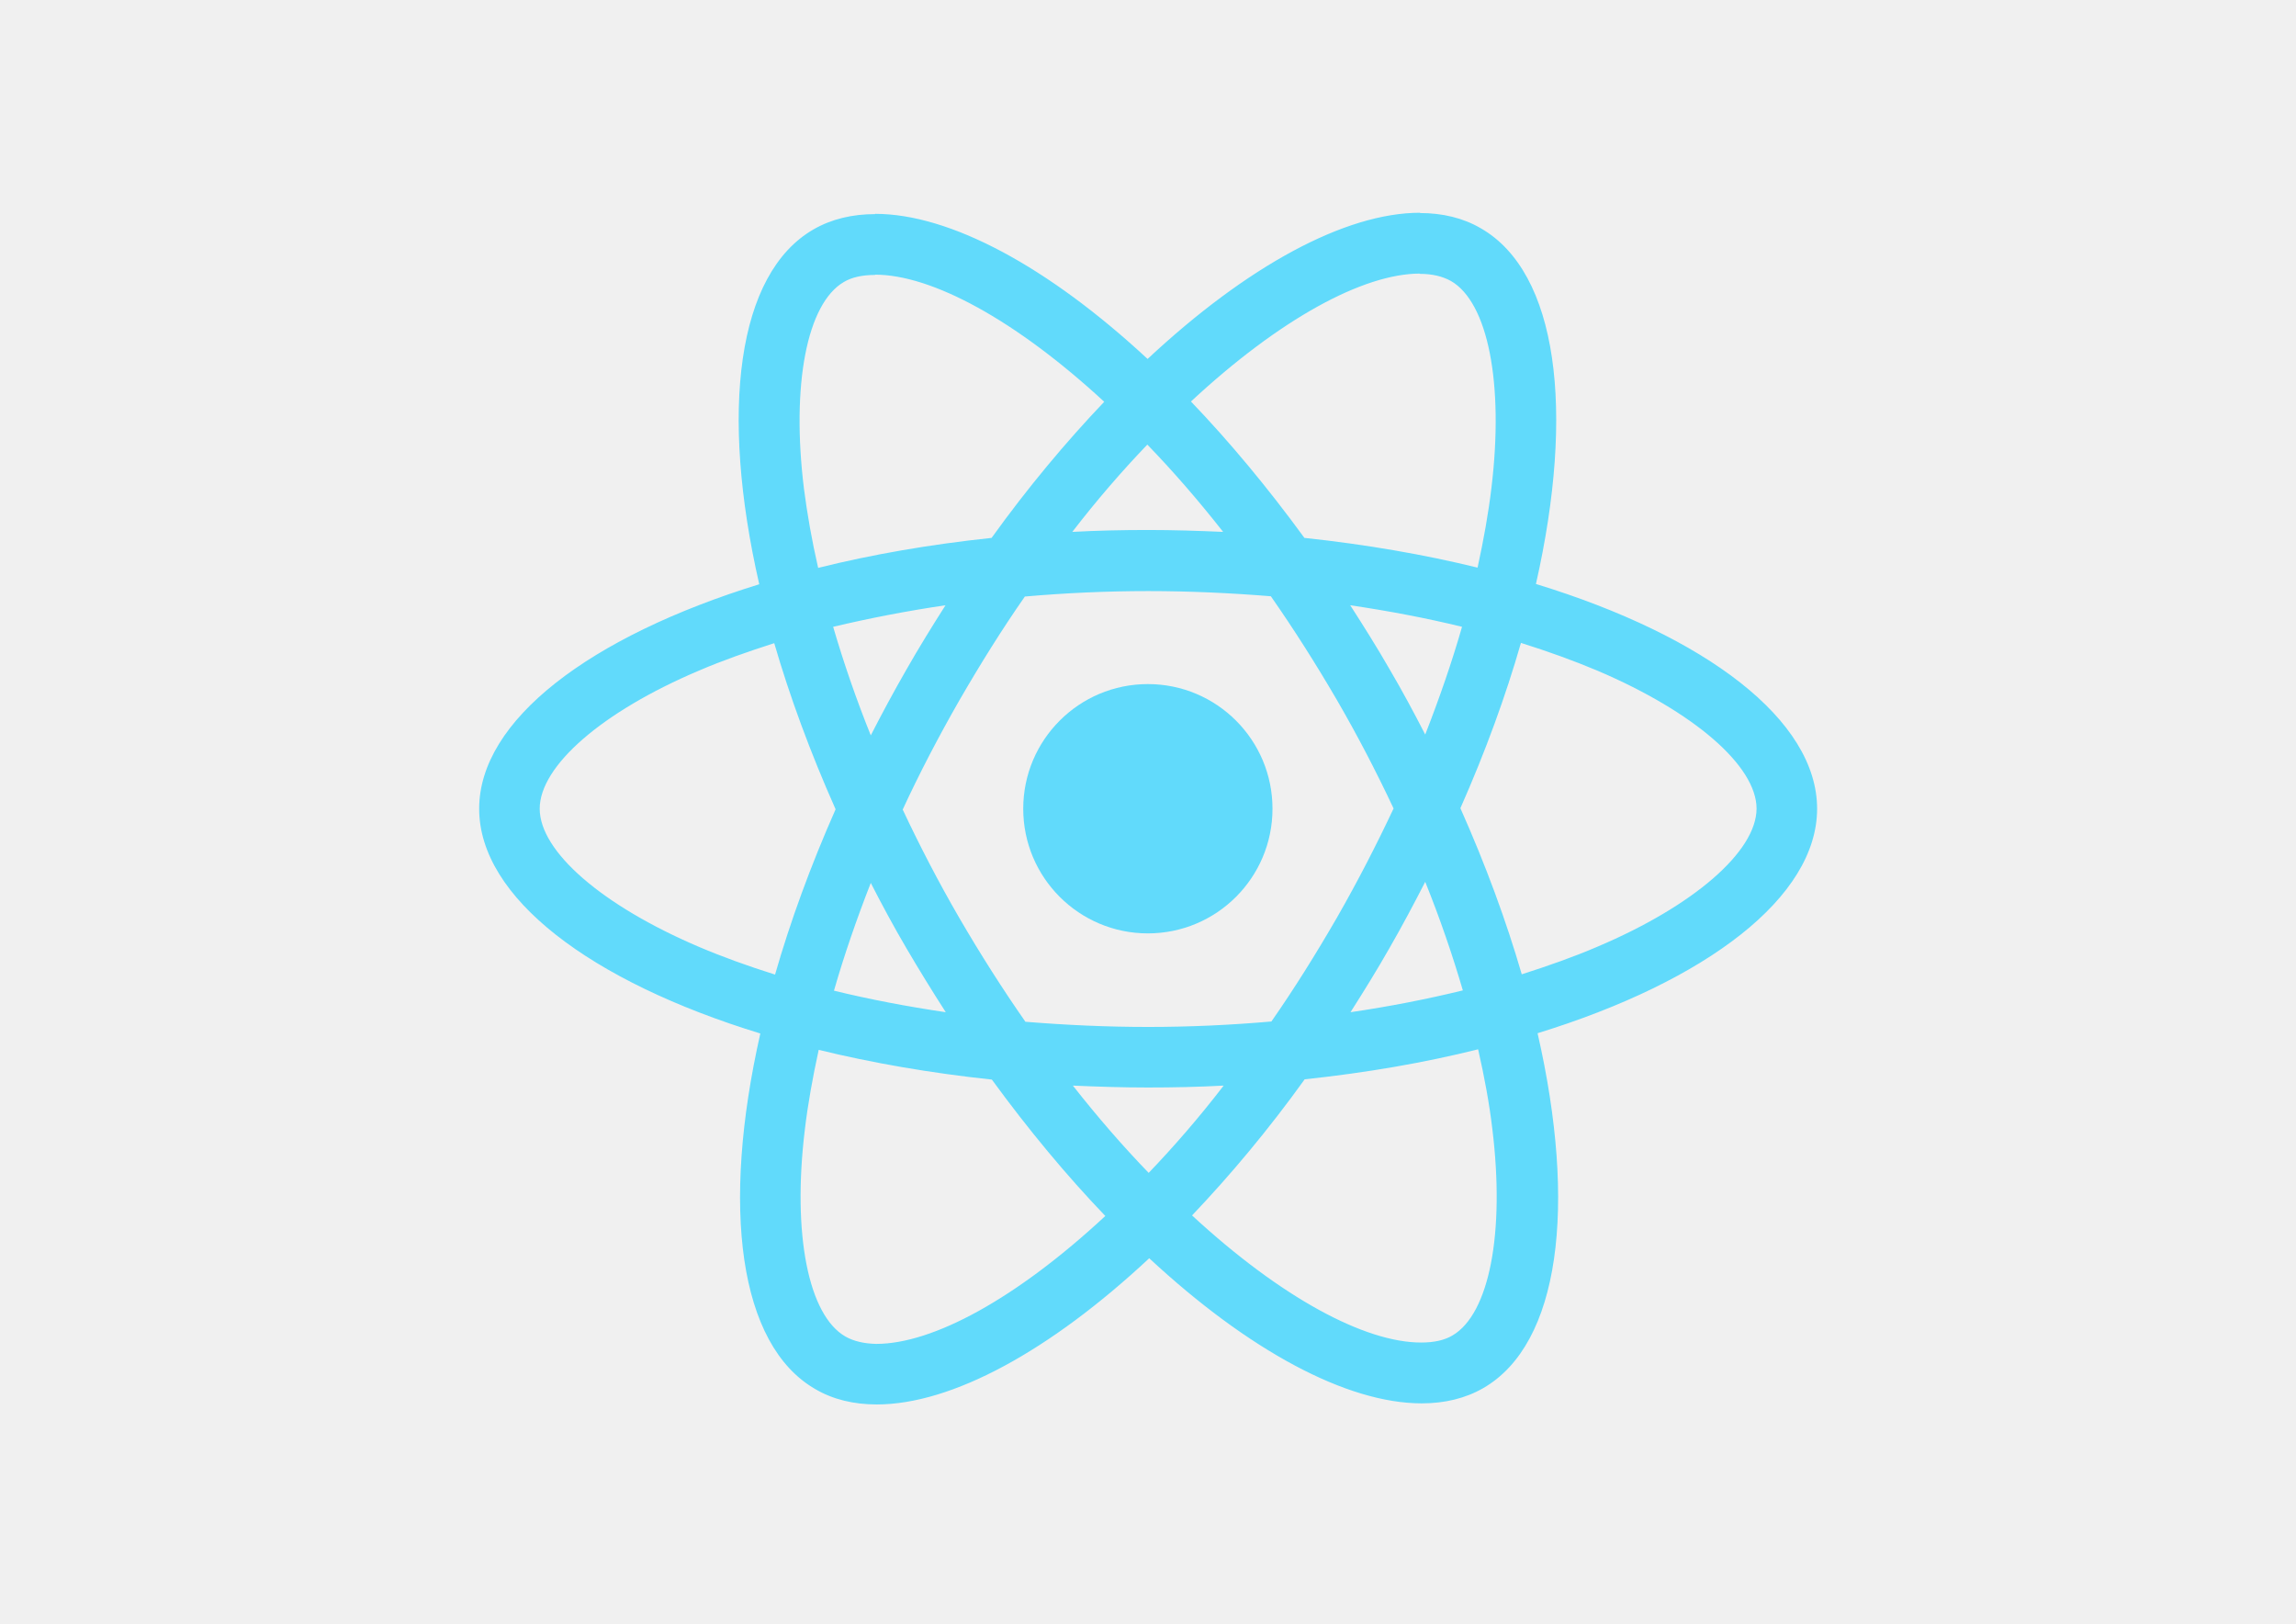
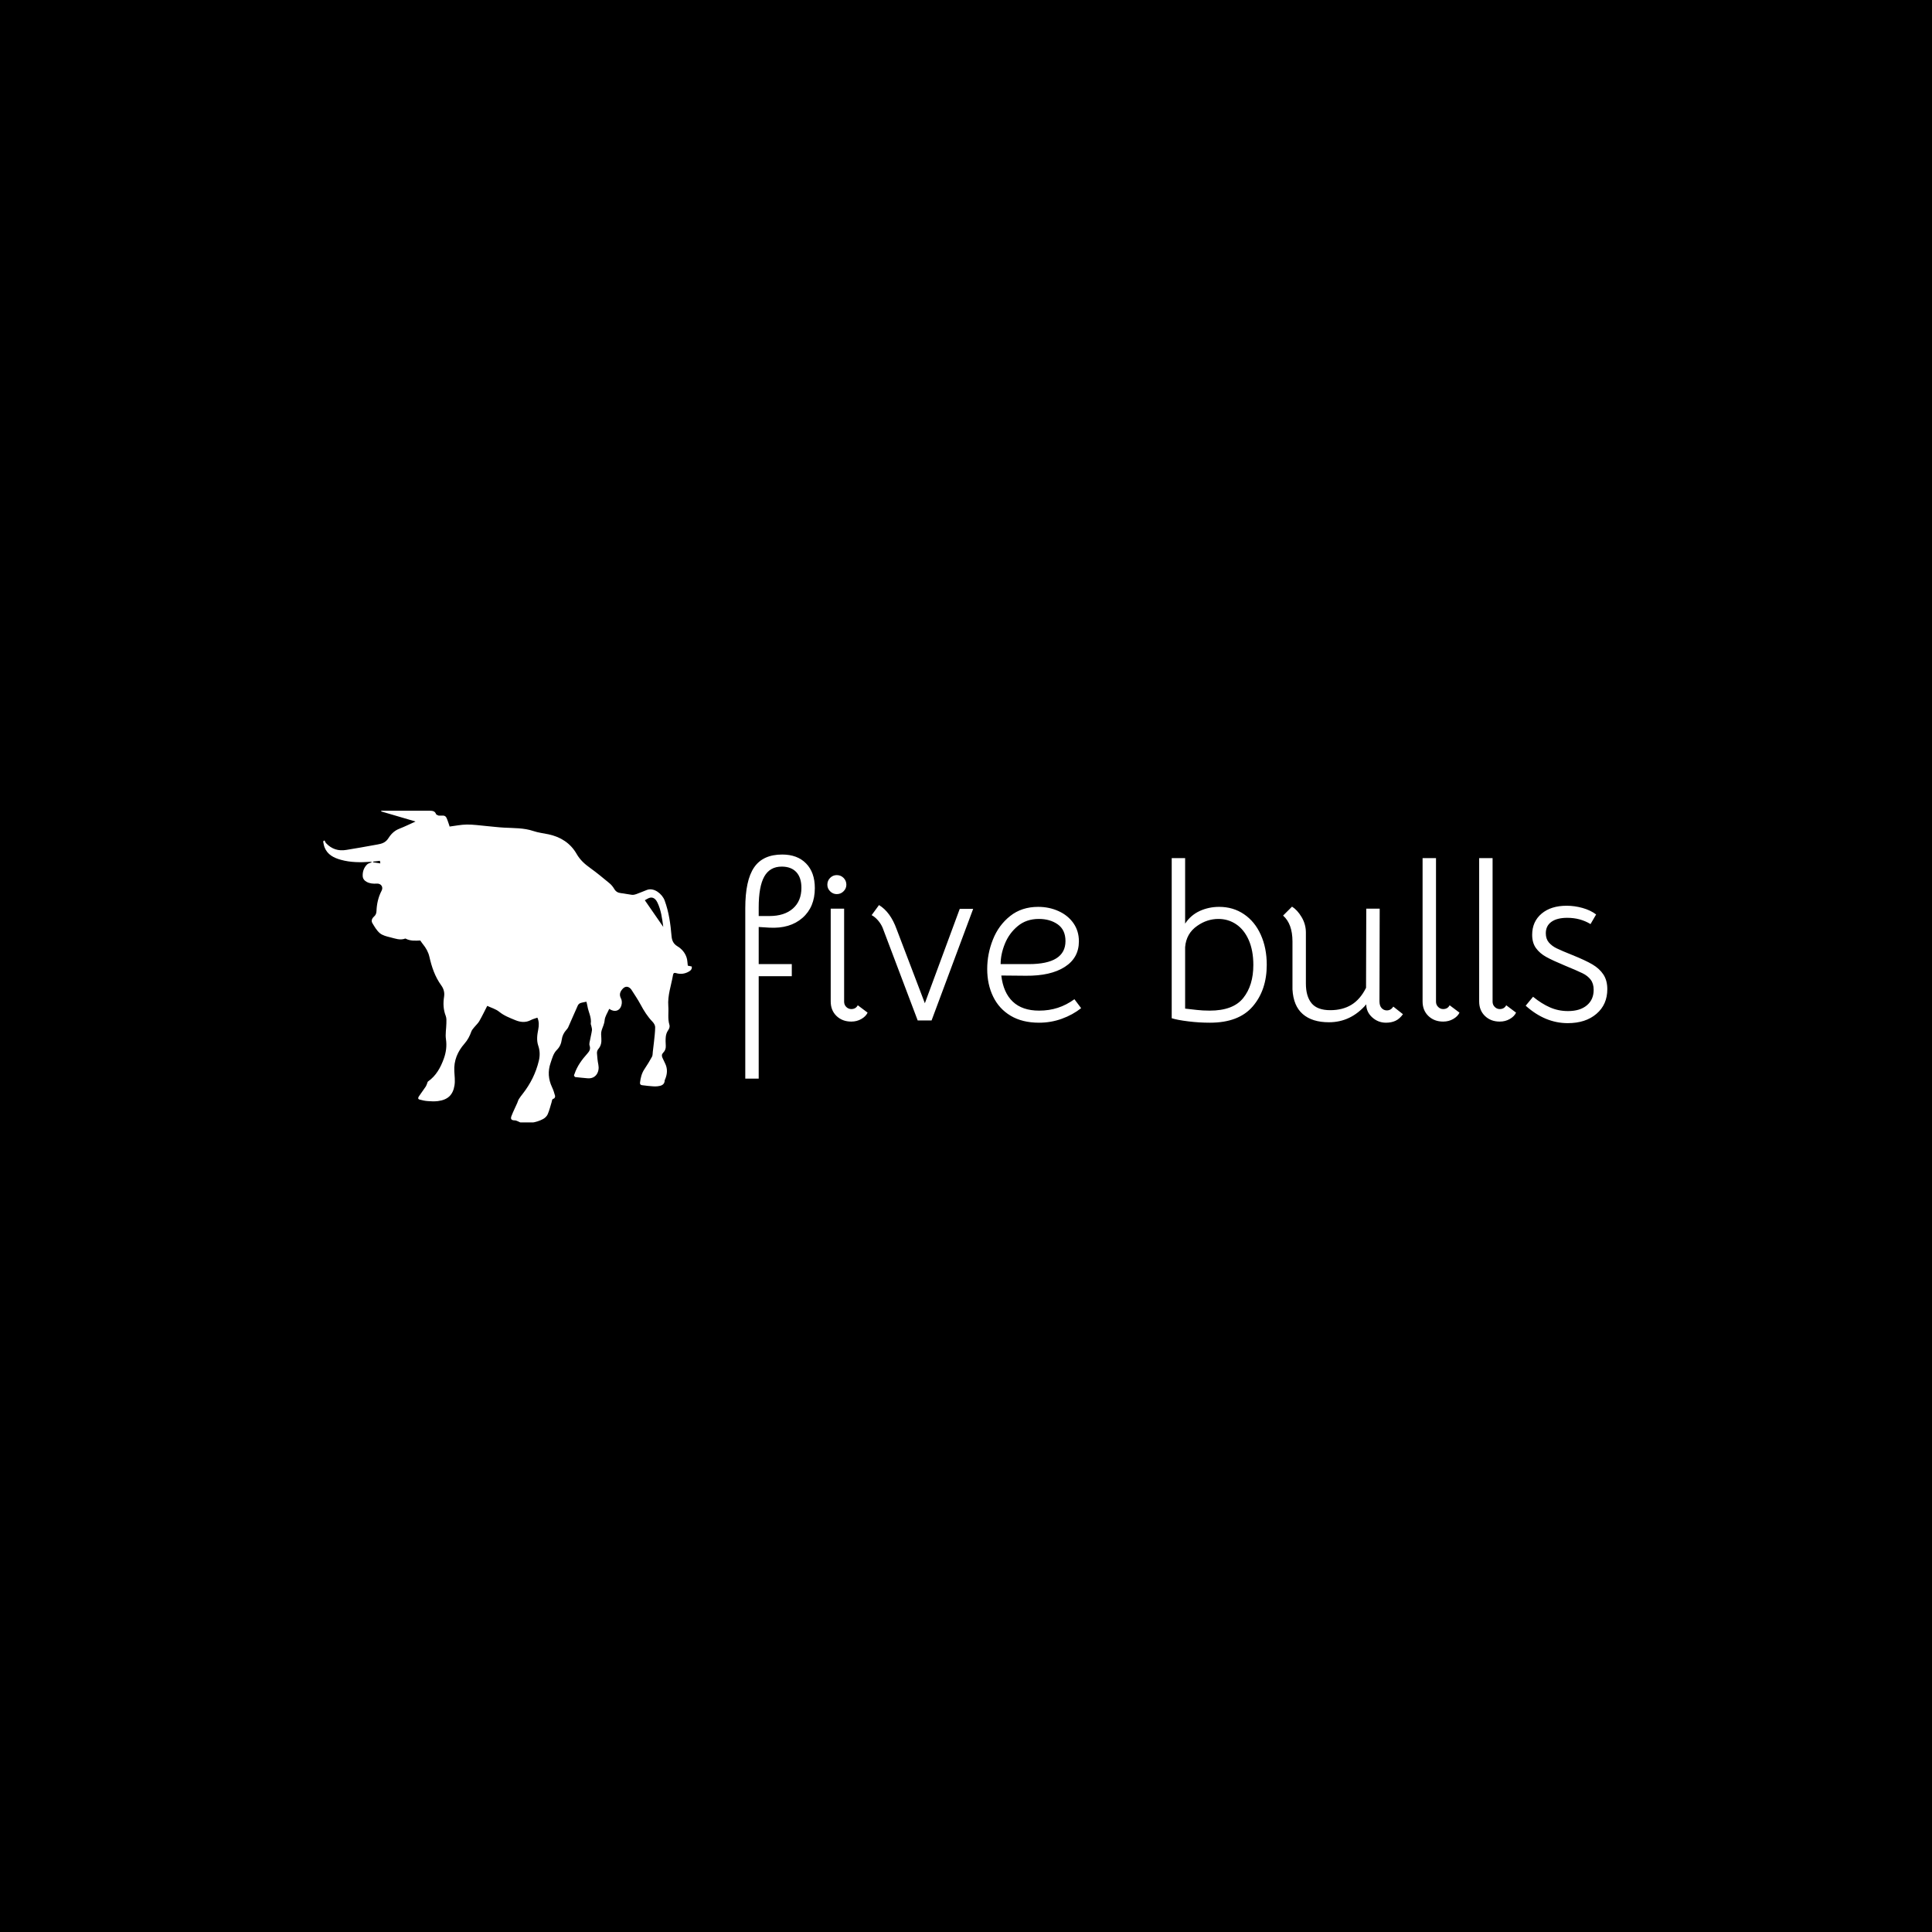
- <svg xmlns="http://www.w3.org/2000/svg" viewBox="0 0 841.9 595.3">
-   <g fill="#61DAFB">
-     <path d="M666.3 296.5c0-32.5-40.7-63.3-103.1-82.4 14.4-63.6 8-114.2-20.2-130.4-6.5-3.8-14.1-5.6-22.4-5.6v22.3c4.6 0 8.3.9 11.4 2.6 13.6 7.8 19.5 37.5 14.9 75.7-1.1 9.4-2.9 19.3-5.1 29.4-19.6-4.8-41-8.5-63.5-10.9-13.5-18.5-27.5-35.3-41.6-50 32.6-30.3 63.2-46.9 84-46.9V78c-27.5 0-63.5 19.6-99.9 53.6-36.4-33.8-72.4-53.2-99.9-53.2v22.3c20.7 0 51.4 16.5 84 46.6-14 14.7-28 31.4-41.3 49.9-22.6 2.4-44 6.1-63.6 11-2.3-10-4-19.7-5.2-29-4.7-38.2 1.1-67.9 14.6-75.8 3-1.8 6.9-2.6 11.5-2.6V78.5c-8.4 0-16 1.8-22.6 5.6-28.1 16.2-34.4 66.7-19.9 130.1-62.2 19.2-102.7 49.9-102.7 82.3 0 32.5 40.7 63.3 103.1 82.4-14.4 63.6-8 114.2 20.2 130.4 6.5 3.8 14.1 5.6 22.5 5.6 27.5 0 63.5-19.6 99.9-53.6 36.4 33.8 72.4 53.2 99.9 53.2 8.4 0 16-1.8 22.6-5.6 28.1-16.2 34.4-66.7 19.9-130.1 62-19.1 102.5-49.9 102.5-82.3zm-130.2-66.7c-3.7 12.9-8.3 26.2-13.5 39.5-4.1-8-8.4-16-13.1-24-4.6-8-9.5-15.8-14.4-23.4 14.2 2.1 27.9 4.7 41 7.9zm-45.8 106.5c-7.8 13.5-15.8 26.3-24.1 38.2-14.9 1.3-30 2-45.2 2-15.1 0-30.2-.7-45-1.9-8.3-11.9-16.4-24.6-24.2-38-7.6-13.1-14.5-26.4-20.8-39.8 6.2-13.4 13.2-26.8 20.7-39.9 7.8-13.5 15.8-26.3 24.1-38.2 14.9-1.3 30-2 45.2-2 15.1 0 30.2.7 45 1.9 8.3 11.9 16.4 24.6 24.2 38 7.6 13.1 14.5 26.4 20.8 39.8-6.3 13.4-13.2 26.8-20.7 39.9zm32.3-13c5.4 13.4 10 26.8 13.8 39.8-13.1 3.2-26.9 5.9-41.2 8 4.9-7.7 9.8-15.6 14.4-23.7 4.6-8 8.9-16.1 13-24.1zM421.2 430c-9.3-9.6-18.6-20.3-27.8-32 9 .4 18.2.7 27.5.7 9.4 0 18.7-.2 27.8-.7-9 11.7-18.3 22.4-27.5 32zm-74.4-58.9c-14.2-2.1-27.9-4.7-41-7.9 3.7-12.9 8.3-26.2 13.5-39.5 4.1 8 8.4 16 13.1 24 4.7 8 9.5 15.8 14.4 23.4zM420.7 163c9.3 9.6 18.6 20.3 27.8 32-9-.4-18.2-.7-27.5-.7-9.4 0-18.7.2-27.8.7 9-11.7 18.3-22.4 27.5-32zm-74 58.9c-4.9 7.7-9.8 15.6-14.4 23.7-4.6 8-8.9 16-13 24-5.4-13.4-10-26.8-13.8-39.8 13.1-3.1 26.9-5.8 41.2-7.9zm-90.5 125.2c-35.4-15.1-58.3-34.9-58.3-50.6 0-15.7 22.9-35.6 58.3-50.6 8.6-3.7 18-7 27.7-10.1 5.7 19.6 13.2 40 22.5 60.9-9.2 20.8-16.6 41.1-22.2 60.6-9.9-3.1-19.3-6.5-28-10.2zM310 490c-13.6-7.8-19.5-37.5-14.9-75.7 1.1-9.4 2.9-19.3 5.1-29.4 19.6 4.8 41 8.5 63.5 10.9 13.5 18.5 27.5 35.3 41.6 50-32.6 30.3-63.2 46.9-84 46.9-4.5-.1-8.3-1-11.3-2.7zm237.2-76.2c4.7 38.2-1.1 67.9-14.6 75.8-3 1.8-6.9 2.6-11.5 2.6-20.7 0-51.4-16.5-84-46.6 14-14.7 28-31.4 41.3-49.9 22.6-2.4 44-6.1 63.6-11 2.3 10.1 4.1 19.8 5.2 29.1zm38.5-66.7c-8.6 3.7-18 7-27.7 10.1-5.7-19.6-13.2-40-22.5-60.9 9.2-20.8 16.6-41.1 22.2-60.6 9.9 3.1 19.3 6.5 28.1 10.2 35.4 15.1 58.3 34.9 58.3 50.6-.1 15.7-23 35.6-58.4 50.6zM320.8 78.4z" />
-     <circle cx="420.9" cy="296.5" r="45.7" />
-     <path d="M520.5 78.1z" />
+ <svg xmlns="http://www.w3.org/2000/svg" version="1.1" width="1500" height="1500" viewBox="0 0 1500 1500">
+   <rect width="1500" height="1500" fill="#000000" />
+   <g transform="matrix(0.6666667,0,0,0.6666667,249.3939,629.4442)">
+     <svg viewBox="0 0 396 96" data-background-color="#ca3433" preserveAspectRatio="xMidYMid meet" height="363" width="1500">
+       <g id="tight-bounds" transform="matrix(1,0,0,1,0.24,-0.1762246)">
+         <svg viewBox="0 0 395.52 96.352" height="96.352" width="395.52">
+           <g>
+             <svg viewBox="0 0 589.212 143.538" height="96.352" width="395.52">
+               <g transform="matrix(1,0,0,1,193.6917,19.83768)">
+                 <svg viewBox="0 0 395.52 103.862" height="103.862" width="395.52">
+                   <g id="textblocktransform">
+                     <svg viewBox="0 0 395.52 103.862" height="103.862" width="395.52" id="textblock">
+                       <g>
+                         <svg viewBox="0 0 395.52 103.862" height="103.862" width="395.52">
+                           <g transform="matrix(1,0,0,1,0,0)">
+                             <svg width="395.52" viewBox="4 -37.1 192.73 50.1" height="103.862" data-palette-color="#ffffff">
+                               <path d="M4-25.1Q4-31.35 5.98-34.23 7.95-37.1 12.25-37.1L12.25-37.1Q15.65-37.1 17.6-35.1 19.55-33.1 19.55-29.6L19.55-29.6Q19.55-25.35 16.78-22.93 14-20.5 9.4-20.75L9.4-20.75 7-20.9 7-12.6 14.4-12.6 14.4-9.9 7-9.9 7 13 4 13 4-25.1ZM9.4-23.35Q12.75-23.35 14.65-25.03 16.55-26.7 16.55-29.65L16.55-29.65Q16.55-31.95 15.4-33.18 14.25-34.4 12.15-34.4L12.15-34.4Q9.5-34.4 8.25-32.18 7-29.95 7-25.25L7-25.25 7-23.35 9.4-23.35ZM26.1-4.2Q26.1-3.5 26.57-3.03 27.05-2.55 27.7-2.55L27.7-2.55Q28.7-2.55 29.15-3.4L29.15-3.4 31.35-1.75Q30.95-0.9 29.95-0.33 28.95 0.25 27.7 0.25L27.7 0.25Q25.7 0.25 24.4-1 23.1-2.25 23.1-4.25L23.1-4.25 23.1-25 26.1-25 26.1-4.2ZM24.45-28.25Q23.6-28.25 22.97-28.88 22.35-29.5 22.35-30.35L22.35-30.35Q22.35-31.25 22.97-31.88 23.6-32.5 24.45-32.5L24.45-32.5Q25.35-32.5 25.97-31.88 26.6-31.25 26.6-30.35L26.6-30.35Q26.6-29.5 25.97-28.88 25.35-28.25 24.45-28.25L24.45-28.25ZM34.7-20.75Q34.34-21.6 33.67-22.38 33-23.15 32.25-23.55L32.25-23.55 33.9-25.8Q36.45-24.25 37.84-20.4L37.84-20.4 44.15-3.85 51.95-24.95 54.95-24.95 45.65 0 42.55 0 34.7-20.75ZM69.69 0.5Q65.94 0.5 63.34-1.05 60.74-2.6 59.42-5.33 58.09-8.05 58.09-11.5L58.09-11.5Q58.09-14.9 59.37-18.1 60.64-21.3 63.22-23.35 65.79-25.4 69.49-25.4L69.49-25.4Q71.94-25.4 74.04-24.45 76.14-23.5 77.37-21.75 78.59-20 78.59-17.7L78.59-17.7Q78.59-14 75.44-11.98 72.29-9.95 66.74-10L66.74-10 61.24-10.05Q61.69-6.2 63.82-4.2 65.94-2.2 69.69-2.2L69.69-2.2Q71.94-2.2 73.87-2.83 75.79-3.45 77.59-4.75L77.59-4.75 79.09-2.75Q77.19-1.25 74.77-0.38 72.34 0.5 69.69 0.5L69.69 0.5ZM67.39-12.6Q75.59-12.6 75.59-17.75L75.59-17.75Q75.59-20.25 73.87-21.48 72.14-22.7 69.64-22.7L69.64-22.7Q66.84-22.7 64.92-21.1 62.99-19.5 62.04-17.15 61.09-14.8 61.09-12.6L61.09-12.6 67.39-12.6ZM107.89 0.5Q105.39 0.5 103.04 0.2L103.04 0.2Q100.59-0.1 99.34-0.5L99.34-0.5 99.34-36.3 102.34-36.3 102.34-21.65Q103.59-23.55 105.61-24.48 107.64-25.4 109.94-25.4L109.94-25.4Q113.09-25.4 115.51-23.75 117.94-22.1 119.26-19.15 120.59-16.2 120.59-12.45L120.59-12.45Q120.59-6.8 117.46-3.15 114.34 0.5 107.89 0.5L107.89 0.5ZM107.84-2.2Q113.09-2.2 115.34-5.03 117.59-7.85 117.59-12.4L117.59-12.4Q117.59-15.65 116.56-17.98 115.54-20.3 113.76-21.5 111.99-22.7 109.79-22.7L109.79-22.7Q107.24-22.7 105.04-21.15L105.04-21.15Q102.59-19.45 102.34-16.4L102.34-16.4 102.34-2.65 104.99-2.35Q106.29-2.2 107.84-2.2L107.84-2.2ZM148.89-3.1L151.04-1.4Q150.29-0.35 149.36 0.08 148.44 0.5 147.24 0.5L147.24 0.5Q145.49 0.5 144.16-0.7 142.84-1.9 142.84-3.6L142.84-3.6Q139.39 0.4 134.49 0.4L134.49 0.4Q130.74 0.4 128.64-1.43 126.54-3.25 126.34-6.95L126.34-6.95 126.34-17.65Q126.34-21.6 124.24-23.45L124.24-23.45 126.24-25.45Q127.44-24.7 128.39-23.1 129.34-21.5 129.34-19.65L129.34-19.65 129.34-8.25Q129.34-5.4 130.61-3.85 131.89-2.3 134.79-2.3L134.79-2.3Q137.54-2.3 139.51-3.5 141.49-4.7 142.79-7.3L142.79-7.3 142.84-25 145.84-25 145.79-4.3Q145.79-3.3 146.26-2.78 146.74-2.25 147.44-2.25L147.44-2.25Q148.34-2.25 148.89-3.1L148.89-3.1ZM158.43-4.2Q158.43-3.5 158.91-3.03 159.38-2.55 160.03-2.55L160.03-2.55Q161.03-2.55 161.48-3.4L161.48-3.4 163.68-1.75Q163.28-0.9 162.28-0.33 161.28 0.25 160.03 0.25L160.03 0.25Q158.03 0.25 156.73-1 155.43-2.25 155.43-4.25L155.43-4.25 155.43-36.3 158.43-36.3 158.43-4.2ZM171.08-4.2Q171.08-3.5 171.56-3.03 172.03-2.55 172.68-2.55L172.68-2.55Q173.68-2.55 174.13-3.4L174.13-3.4 176.33-1.75Q175.93-0.9 174.93-0.33 173.93 0.25 172.68 0.25L172.68 0.25Q170.68 0.25 169.38-1 168.08-2.25 168.08-4.25L168.08-4.25 168.08-36.3 171.08-36.3 171.08-4.2ZM187.88 0.6Q182.83 0.6 178.48-3.3L178.48-3.3 180.13-5.3Q182.03-3.75 183.9-2.93 185.78-2.1 187.93-2.1L187.93-2.1Q190.63-2.1 192.15-3.38 193.68-4.65 193.68-6.85L193.68-6.85Q193.68-8.25 193-9.13 192.33-10 191.2-10.55 190.08-11.1 187.18-12.3L187.18-12.3Q184.53-13.4 183.08-14.2 181.63-15 180.78-16.18 179.93-17.35 179.93-19.15L179.93-19.15Q179.93-22.1 182.03-23.88 184.13-25.65 187.63-25.65L187.63-25.65Q189.43-25.65 191.2-25.15 192.98-24.65 194.23-23.7L194.23-23.7 192.98-21.55Q190.68-22.95 187.78-22.95L187.78-22.95Q185.48-22.95 184.23-22.05 182.98-21.15 182.98-19.5L182.98-19.5Q182.98-18.25 183.65-17.45 184.33-16.65 185.4-16.13 186.48-15.6 188.98-14.6L188.98-14.6Q191.83-13.45 193.4-12.53 194.98-11.6 195.85-10.28 196.73-8.95 196.73-7L196.73-7Q196.73-3.55 194.3-1.48 191.88 0.6 187.88 0.6L187.88 0.6Z" opacity="1" transform="matrix(1,0,0,1,0,0)" fill="#ffffff" class="wordmark-text-0" data-fill-palette-color="primary" id="text-0" />
+                             </svg>
+                           </g>
+                         </svg>
+                       </g>
+                     </svg>
+                   </g>
+                 </svg>
+               </g>
+               <g>
+                 <svg viewBox="0 0 169.172 143.538" height="143.538" width="169.172">
+                   <g>
+                     <svg version="1.1" x="0" y="0" viewBox="0.422 11.051 99.272 84.229" enable-background="new 0 0 100 100" xml:space="preserve" height="143.538" width="169.172" class="icon-icon-0" data-fill-palette-color="accent" id="icon-0">
+                       <path fill-rule="evenodd" clip-rule="evenodd" d="M71.312 62.629c-0.607 0.13-1.148 0.191-1.644 0.374-0.267 0.099-0.547 0.363-0.666 0.625-0.893 1.97-1.742 3.96-2.621 5.937-0.106 0.238-0.298 0.446-0.474 0.647-0.664 0.75-1.1 1.59-1.234 2.603-0.14 1.053-0.515 1.989-1.315 2.781-0.963 0.953-1.271 2.287-1.699 3.529-0.771 2.23-0.609 4.404 0.406 6.54 0.353 0.742 0.599 1.542 0.815 2.337 0.055 0.2-0.155 0.661-0.313 0.697-0.591 0.134-0.512 0.605-0.631 0.988-0.336 1.089-0.598 2.211-1.052 3.249-0.227 0.517-0.738 1.013-1.246 1.28-1.917 1.013-3.98 1.269-6.116 0.91-0.184-0.032-0.344-0.168-0.523-0.236-0.314-0.118-0.635-0.314-0.952-0.313-0.895 0-1.242-0.318-0.929-1.143 0.459-1.2 1.043-2.354 1.565-3.532 0.155-0.346 0.238-0.732 0.436-1.052 0.315-0.508 0.688-0.981 1.058-1.451 2.072-2.654 3.543-5.6 4.324-8.879 0.323-1.357 0.302-2.707-0.154-4.035-0.505-1.471-0.289-2.941-0.004-4.409 0.201-1.049 0.249-2.081-0.231-3.156-0.591 0.213-1.209 0.359-1.754 0.646-1.42 0.748-2.809 0.599-4.224 0.013-1.504-0.621-3.003-1.185-4.314-2.249-0.897-0.729-2.116-1.062-3.212-1.583-0.69 1.341-1.362 2.751-2.135 4.104-0.344 0.602-0.903 1.076-1.342 1.627-0.295 0.371-0.65 0.739-0.803 1.17-0.427 1.207-0.979 2.283-1.85 3.273-1.845 2.097-2.898 4.548-2.736 7.429 0.071 1.266 0.245 2.563 0.05 3.799-0.406 2.566-1.775 3.894-4.484 4.237-0.916 0.115-1.863 0.066-2.788-0.005-0.726-0.056-1.45-0.225-2.154-0.416-0.478-0.127-0.379-0.527-0.174-0.831 0.615-0.909 1.271-1.79 1.885-2.701 0.165-0.245 0.237-0.551 0.354-0.828 0.073-0.174 0.103-0.412 0.233-0.503 2.18-1.53 3.394-3.758 4.257-6.159 0.598-1.665 0.841-3.405 0.569-5.244-0.202-1.369 0.089-2.808 0.114-4.217 0.012-0.673 0.071-1.407-0.163-2.008-0.668-1.706-0.735-3.445-0.455-5.197 0.184-1.156-0.128-2.176-0.752-3.034-1.689-2.324-2.576-4.958-3.2-7.706-0.294-1.297-0.927-2.397-1.753-3.412-0.244-0.298-0.451-0.626-0.702-0.979-1.294 0.055-2.645 0.172-3.897-0.482-0.042-0.021-0.101-0.058-0.135-0.044-1.409 0.546-2.743-0.012-4.067-0.337-0.966-0.237-2.041-0.494-2.775-1.098-0.849-0.697-1.436-1.748-2.022-2.716-0.388-0.641-0.091-1.297 0.448-1.773 0.458-0.404 0.634-0.879 0.657-1.48 0.073-1.923 0.481-3.762 1.383-5.49 0.525-1.006-0.189-1.974-1.293-1.9-0.954 0.063-1.895 0.001-2.766-0.483-0.629-0.35-1.006-0.865-1.035-1.568-0.051-1.203 0.335-2.285 1.199-3.121 0.308-0.297 0.82-0.384 1.32-0.6-0.167-0.043-0.282-0.104-0.394-0.096-2.693 0.18-5.376 0.197-8.005-0.539-1.914-0.534-3.619-1.373-4.396-3.375-0.194-0.5-0.256-1.052-0.379-1.58 0.124-0.092 0.248-0.183 0.372-0.275 0.141 0.258 0.235 0.562 0.431 0.769 1.489 1.58 3.317 2.162 5.453 1.796 2.529-0.434 5.065-0.827 7.582-1.316 1.06-0.207 2.198-0.284 3.073-1.056 0.197-0.174 0.388-0.369 0.527-0.59 0.754-1.204 1.662-2.189 3.046-2.727 1.49-0.579 2.926-1.296 4.398-1.958-3.09-0.906-6.167-1.808-9.245-2.71 0.013-0.084 0.025-0.169 0.038-0.253 0.346-0.033 0.691-0.096 1.036-0.093 4.028 0.042 8.058 0.074 12.086 0.159 0.616 0.013 1.319 0.073 1.594 0.889 0.067 0.198 0.462 0.287 0.71 0.419 0.038 0.02 0.097 0.001 0.146 0.004 0.713 0.053 1.575-0.276 1.985 0.627 0.307 0.675 0.515 1.395 0.763 2.096 0.032 0.089 0.038 0.188 0.045 0.223 1.572-0.195 3.114-0.529 4.66-0.543 1.75-0.016 3.504 0.249 5.255 0.403 1.581 0.138 3.157 0.345 4.741 0.429 2.659 0.142 5.362 0.053 7.913 0.916 1.347 0.457 2.721 0.592 4.081 0.884 3.251 0.7 5.895 2.36 7.566 5.284 0.903 1.579 2.153 2.711 3.602 3.749 1.806 1.295 3.521 2.718 5.234 4.135 0.501 0.415 0.943 0.949 1.27 1.512 0.424 0.725 0.982 1.063 1.8 1.151 0.991 0.108 1.97 0.342 2.961 0.455 0.374 0.043 0.79-0.039 1.151-0.169 0.979-0.352 1.935-0.772 2.909-1.143 1.911-0.729 4.12 1.096 4.762 2.829 1.146 3.104 1.59 6.348 1.865 9.615 0.104 1.197 0.513 2.083 1.553 2.708 1.212 0.729 2.101 1.77 2.521 3.128 0.202 0.662 0.205 1.386 0.302 2.109 0.325 0.07 0.68 0.146 1.063 0.227 0.131 0.732-0.33 1.117-0.834 1.397-1.064 0.592-2.215 0.74-3.389 0.38-0.519-0.161-0.739 0.02-0.819 0.485-0.47 2.798-1.499 5.491-1.27 8.419 0.127 1.663-0.207 3.354 0.295 5.013 0.164 0.542-0.045 1.06-0.396 1.566-0.315 0.453-0.511 1.054-0.573 1.608-0.092 0.822-0.054 1.664-0.008 2.494 0.041 0.739-0.195 1.345-0.703 1.851-0.409 0.41-0.418 0.858-0.199 1.345 0.22 0.489 0.441 0.98 0.687 1.459 0.739 1.446 0.652 2.895 0.041 4.354-0.037 0.092-0.108 0.179-0.111 0.27-0.031 1.261-1.018 1.5-1.919 1.609-0.88 0.107-1.798-0.052-2.695-0.114-0.438-0.03-0.87-0.135-1.306-0.155-0.511-0.026-0.788-0.228-0.725-0.769 0.153-1.283 0.459-2.501 1.2-3.6 0.721-1.072 1.398-2.18 2.017-3.315 0.202-0.368 0.165-0.871 0.22-1.314 0.113-0.888 0.226-1.774 0.314-2.664 0.132-1.329 0.319-2.661 0.323-3.993 0.002-0.489-0.35-1.077-0.713-1.452-1.328-1.37-2.313-2.946-3.207-4.618-0.745-1.394-1.65-2.703-2.497-4.041-0.113-0.181-0.288-0.336-0.461-0.468-0.652-0.496-1.329-0.327-1.865 0.255-0.753 0.818-0.991 1.619-0.443 2.65 0.192 0.363 0.226 0.862 0.192 1.287-0.127 1.508-1.426 2.76-3.376 1.464-0.443 1.033-1.148 2.032-1.239 3.085-0.09 1.023-0.534 1.821-0.811 2.728-0.197 0.652-0.126 1.408-0.072 2.109 0.083 1.096-0.087 2.067-0.842 2.93-0.229 0.263-0.36 0.722-0.338 1.077 0.066 1.044 0.17 2.095 0.376 3.118 0.369 1.839-0.611 3.865-2.942 3.644-1.093-0.104-2.186-0.192-3.275-0.326-0.132-0.017-0.276-0.266-0.332-0.434-0.036-0.111 0.084-0.269 0.129-0.405 0.704-2.115 1.999-3.86 3.46-5.494 0.567-0.634 0.916-1.226 0.598-2.151-0.162-0.474 0.059-1.093 0.155-1.637 0.146-0.836 0.378-1.66 0.483-2.501 0.049-0.388-0.11-0.805-0.184-1.207-0.036-0.191-0.157-0.387-0.13-0.563 0.241-1.672-0.647-3.123-0.9-4.696C71.523 63.443 71.415 63.071 71.312 62.629zM92.003 42.49c-0.307-2.271-0.582-4.52-1.579-6.576-0.341-0.706-0.928-1.426-1.843-1.319-0.545 0.063-1.05 0.469-1.546 0.708C88.747 37.779 90.358 40.111 92.003 42.49zM13.888 24.908c-0.006 0.058-0.013 0.116-0.021 0.174 0.631 0.098 1.261 0.196 1.957 0.306-0.043-0.282-0.072-0.464-0.108-0.699C15.083 24.765 14.486 24.836 13.888 24.908z" fill="#ffffff" data-fill-palette-color="accent" />
+                     </svg>
+                   </g>
+                 </svg>
+               </g>
+             </svg>
+           </g>
+           <defs />
+         </svg>
+         <rect width="395.52" height="96.352" fill="none" stroke="none" visibility="hidden" />
+       </g>
+     </svg>
  </g>
</svg>
